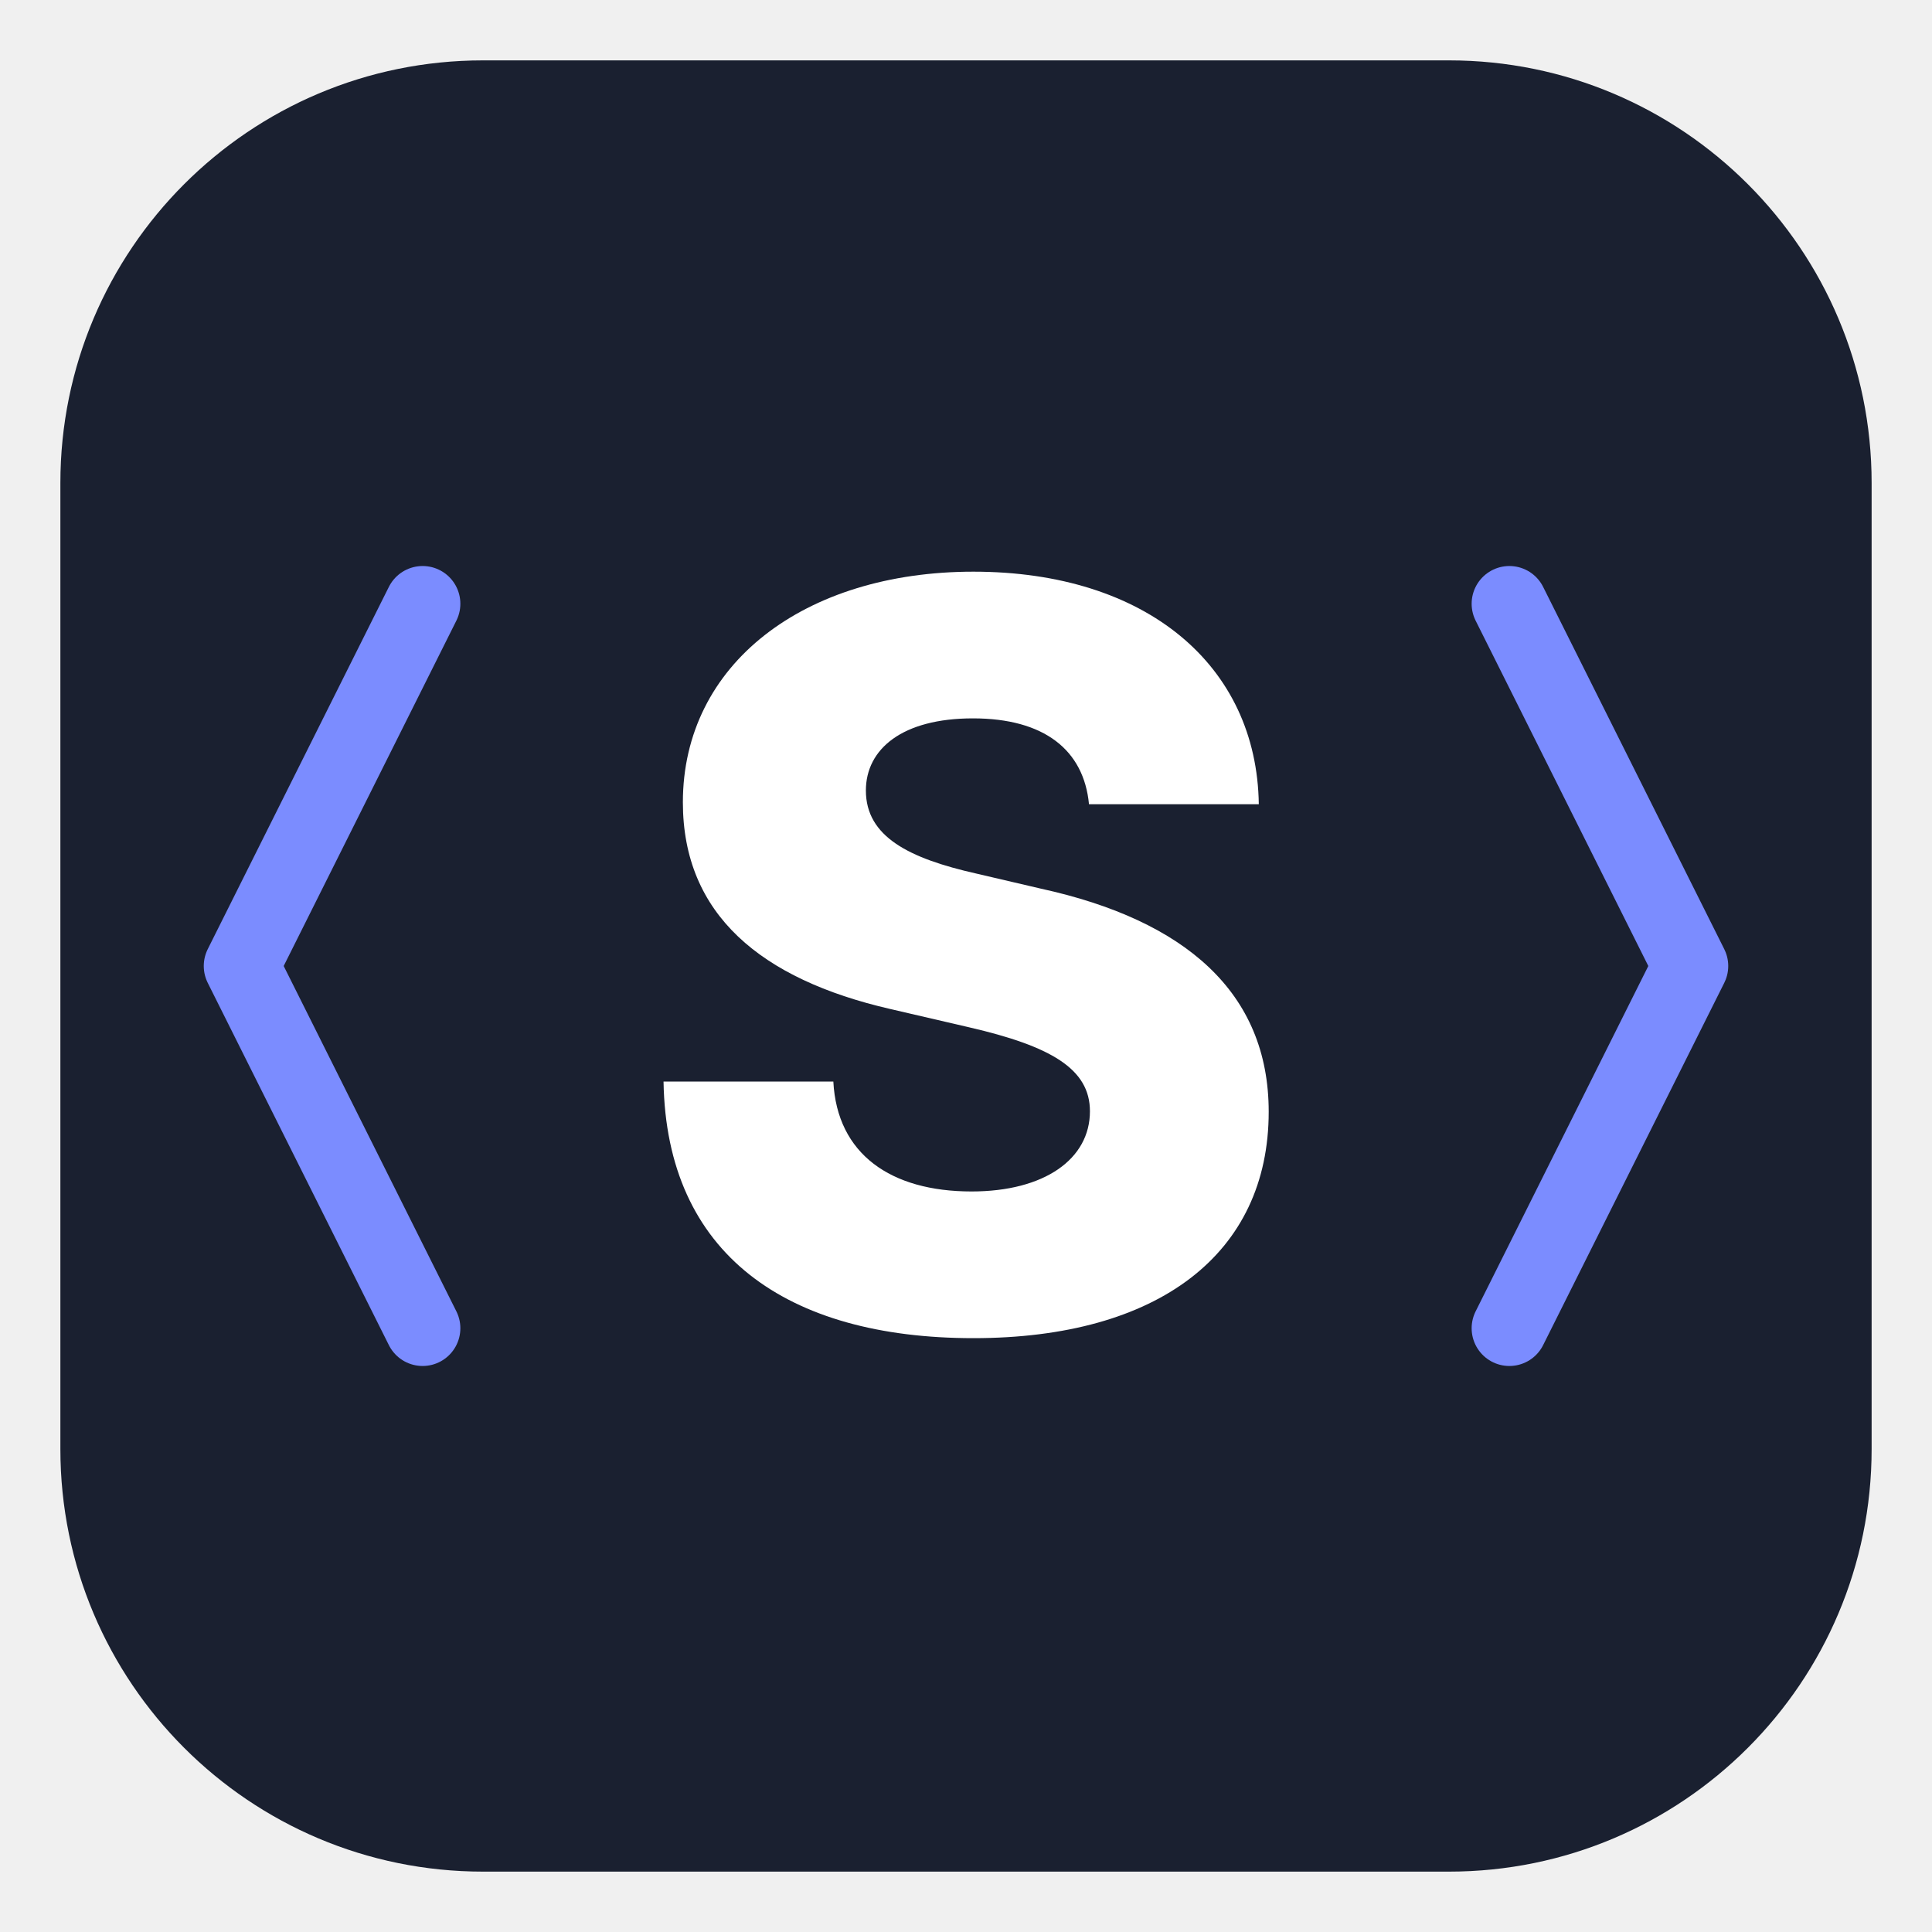
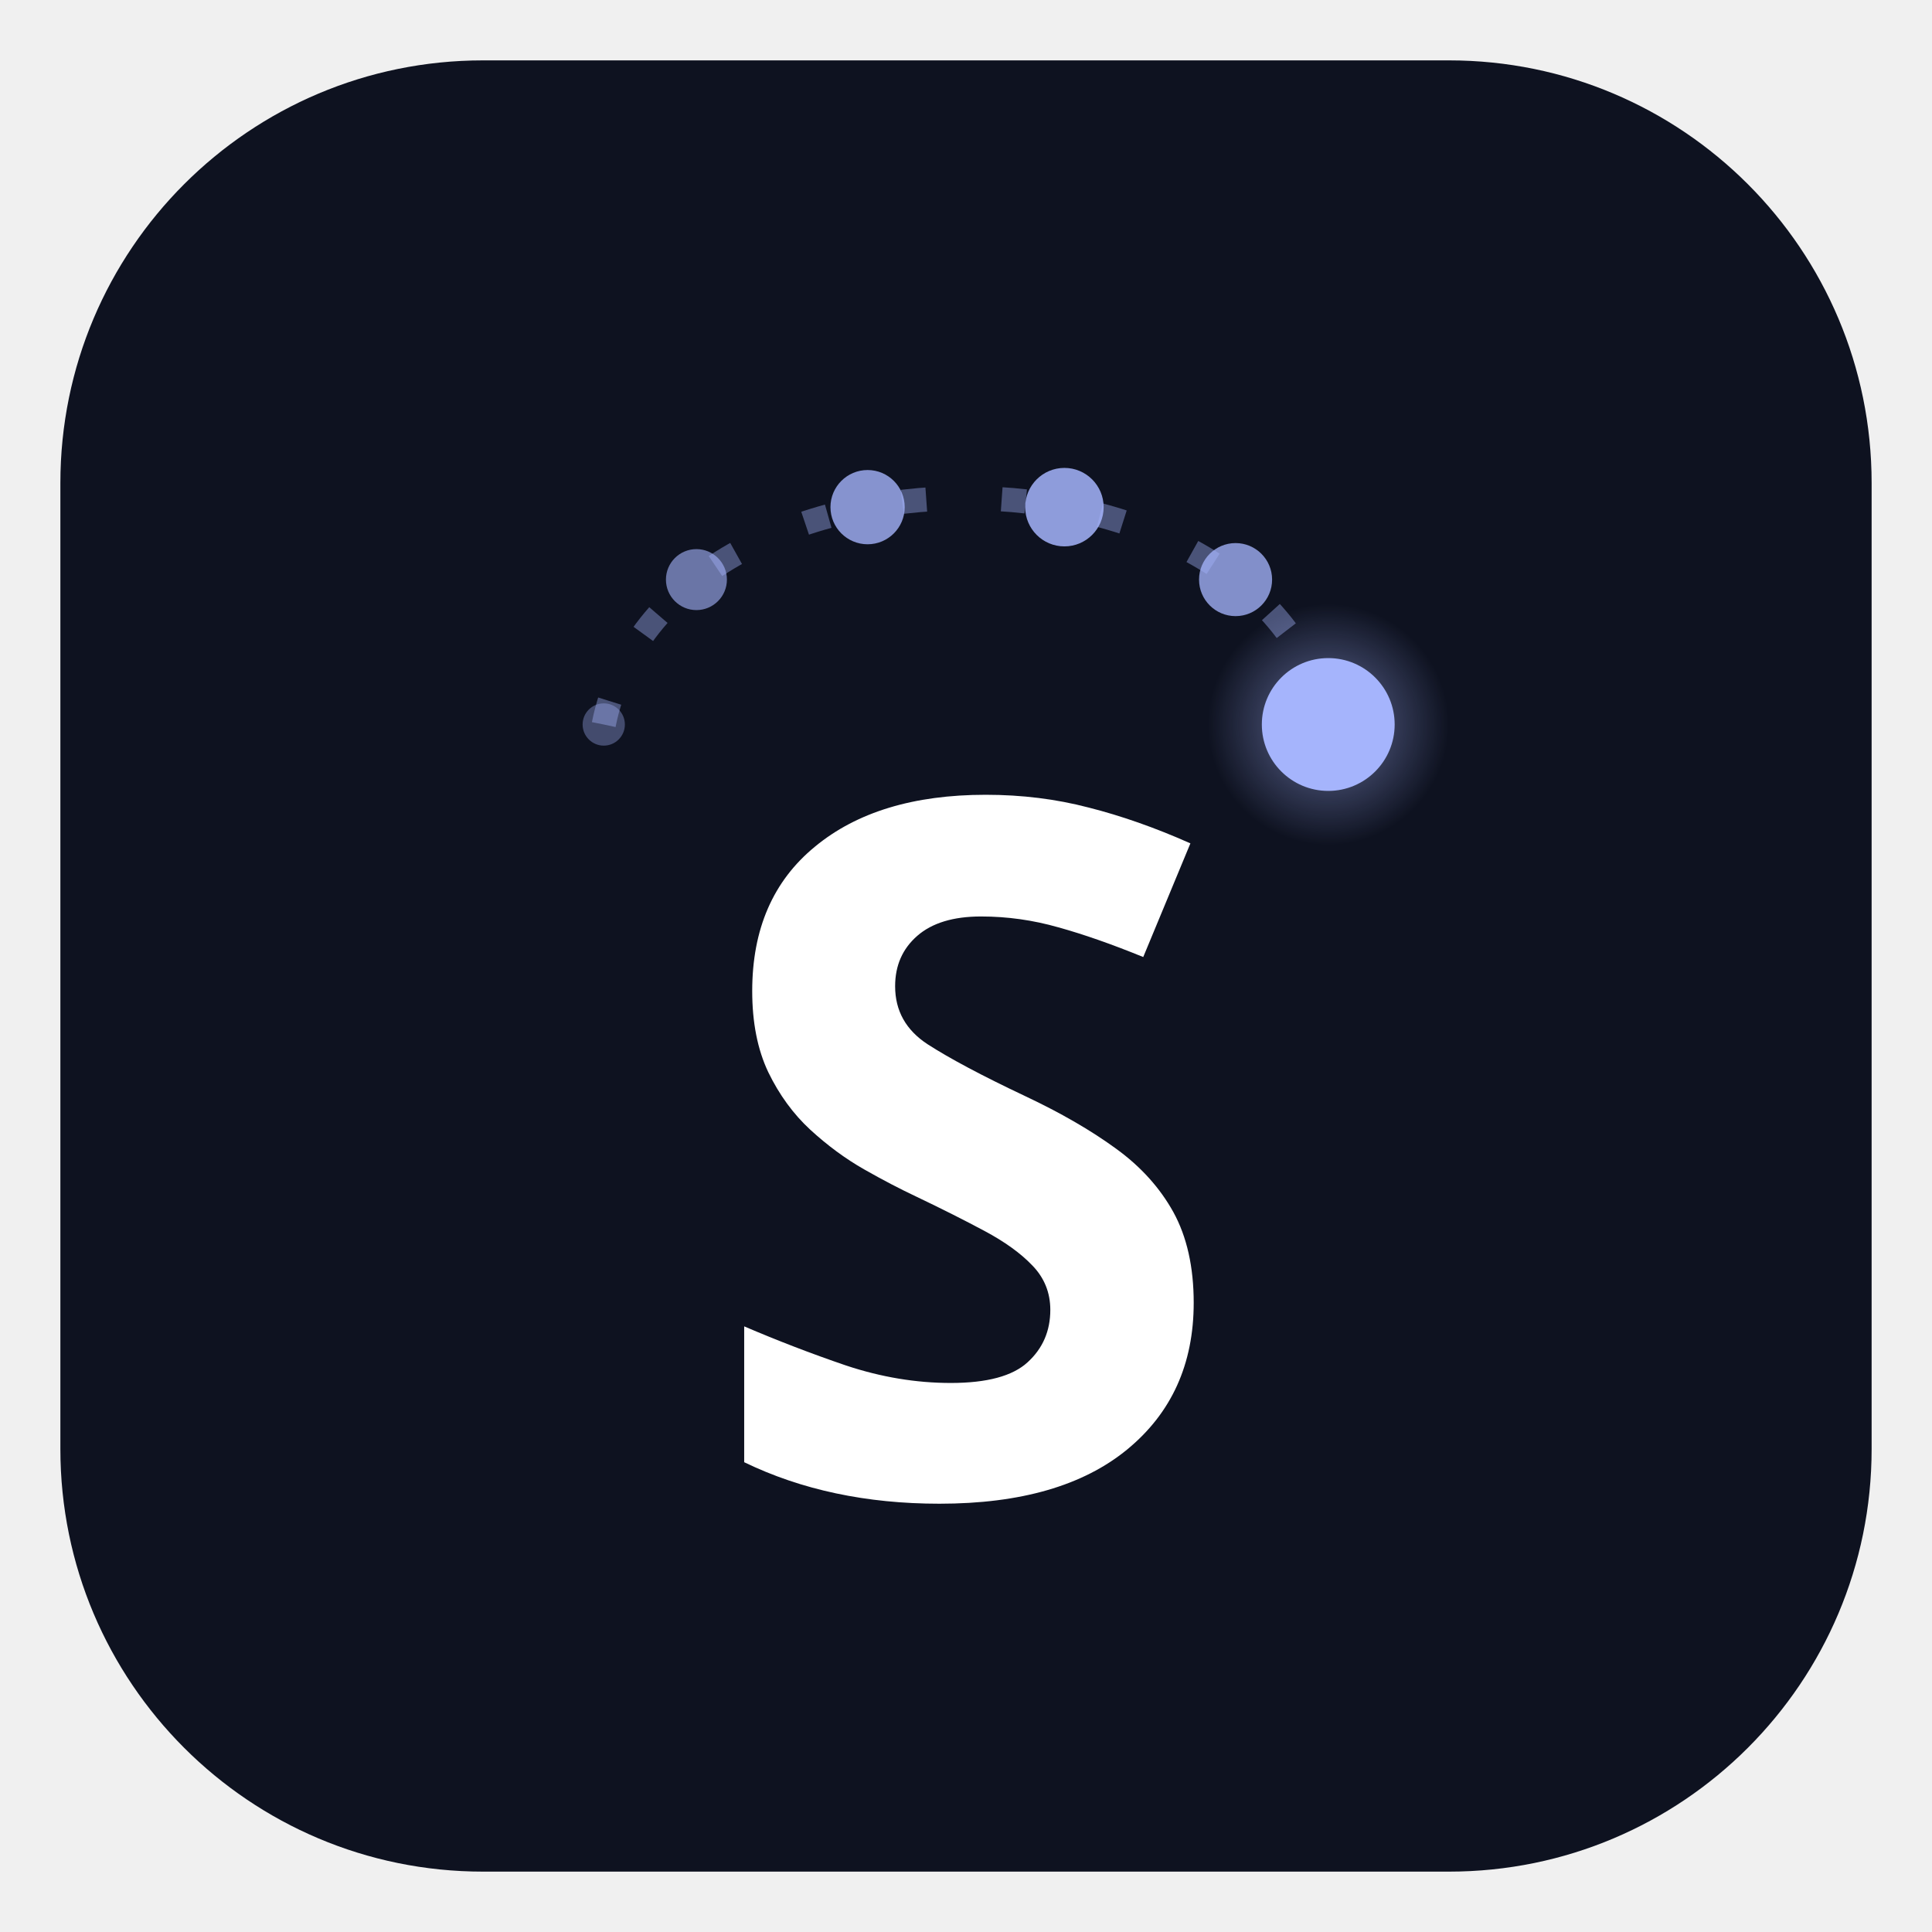
<svg xmlns="http://www.w3.org/2000/svg" viewBox="0 0 64 64" width="64" height="64">
-   <rect x="2" y="2" width="60" height="60" rx="14" fill="#1a2030" />
-   <path d="M14 20 L8 32 L14 44" stroke="#7b8cff" stroke-width="2.5" stroke-linecap="round" stroke-linejoin="round" fill="none" />
-   <path d="M50 20 L56 32 L50 44" stroke="#7b8cff" stroke-width="2.5" stroke-linecap="round" stroke-linejoin="round" fill="none" />
-   <text x="32" y="44" text-anchor="middle" font-family="Inter, system-ui, sans-serif" font-size="34" font-weight="800" fill="white" letter-spacing="-0.04em">S</text>
+   <defs>
+     <radialGradient id="halo">
+       <stop offset="0%" stop-color="#a5b4fc" stop-opacity="0.55" />
+       <stop offset="100%" stop-color="#a5b4fc" stop-opacity="0" />
+     </radialGradient>
+   </defs>
+   <rect x="2" y="2" width="60" height="60" rx="14" fill="#0e1220" />
+   <path d="M 20 24 C 22 14, 42 14, 44 24" stroke="#a5b4fc" stroke-width="0.8" stroke-dasharray="0.8 2.5" fill="none" opacity="0.4" />
+   <circle cx="20" cy="24" r="0.7" fill="#a5b4fc" opacity="0.35" />
+   <circle cx="23.07" cy="19.2" r="1.01" fill="#a5b4fc" opacity="0.61" />
+   <circle cx="28.74" cy="16.8" r="1.23" fill="#a5b4fc" opacity="0.79" />
+   <circle cx="35.26" cy="16.8" r="1.30" fill="#a5b4fc" opacity="0.85" />
+   <circle cx="40.93" cy="19.2" r="1.21" fill="#a5b4fc" opacity="0.77" />
+   <circle cx="44" cy="24" r="0.97" fill="#a5b4fc" opacity="0.58" />
+   <circle cx="44" cy="24" r="4" fill="url(#halo)" />
+   <circle cx="44" cy="24" r="2.2" fill="#a5b4fc" />
+   <text x="32" y="49.5" text-anchor="middle" font-family="Inter Tight, system-ui, sans-serif" font-size="32" font-weight="600" fill="#ffffff" letter-spacing="0">S</text>
</svg>
